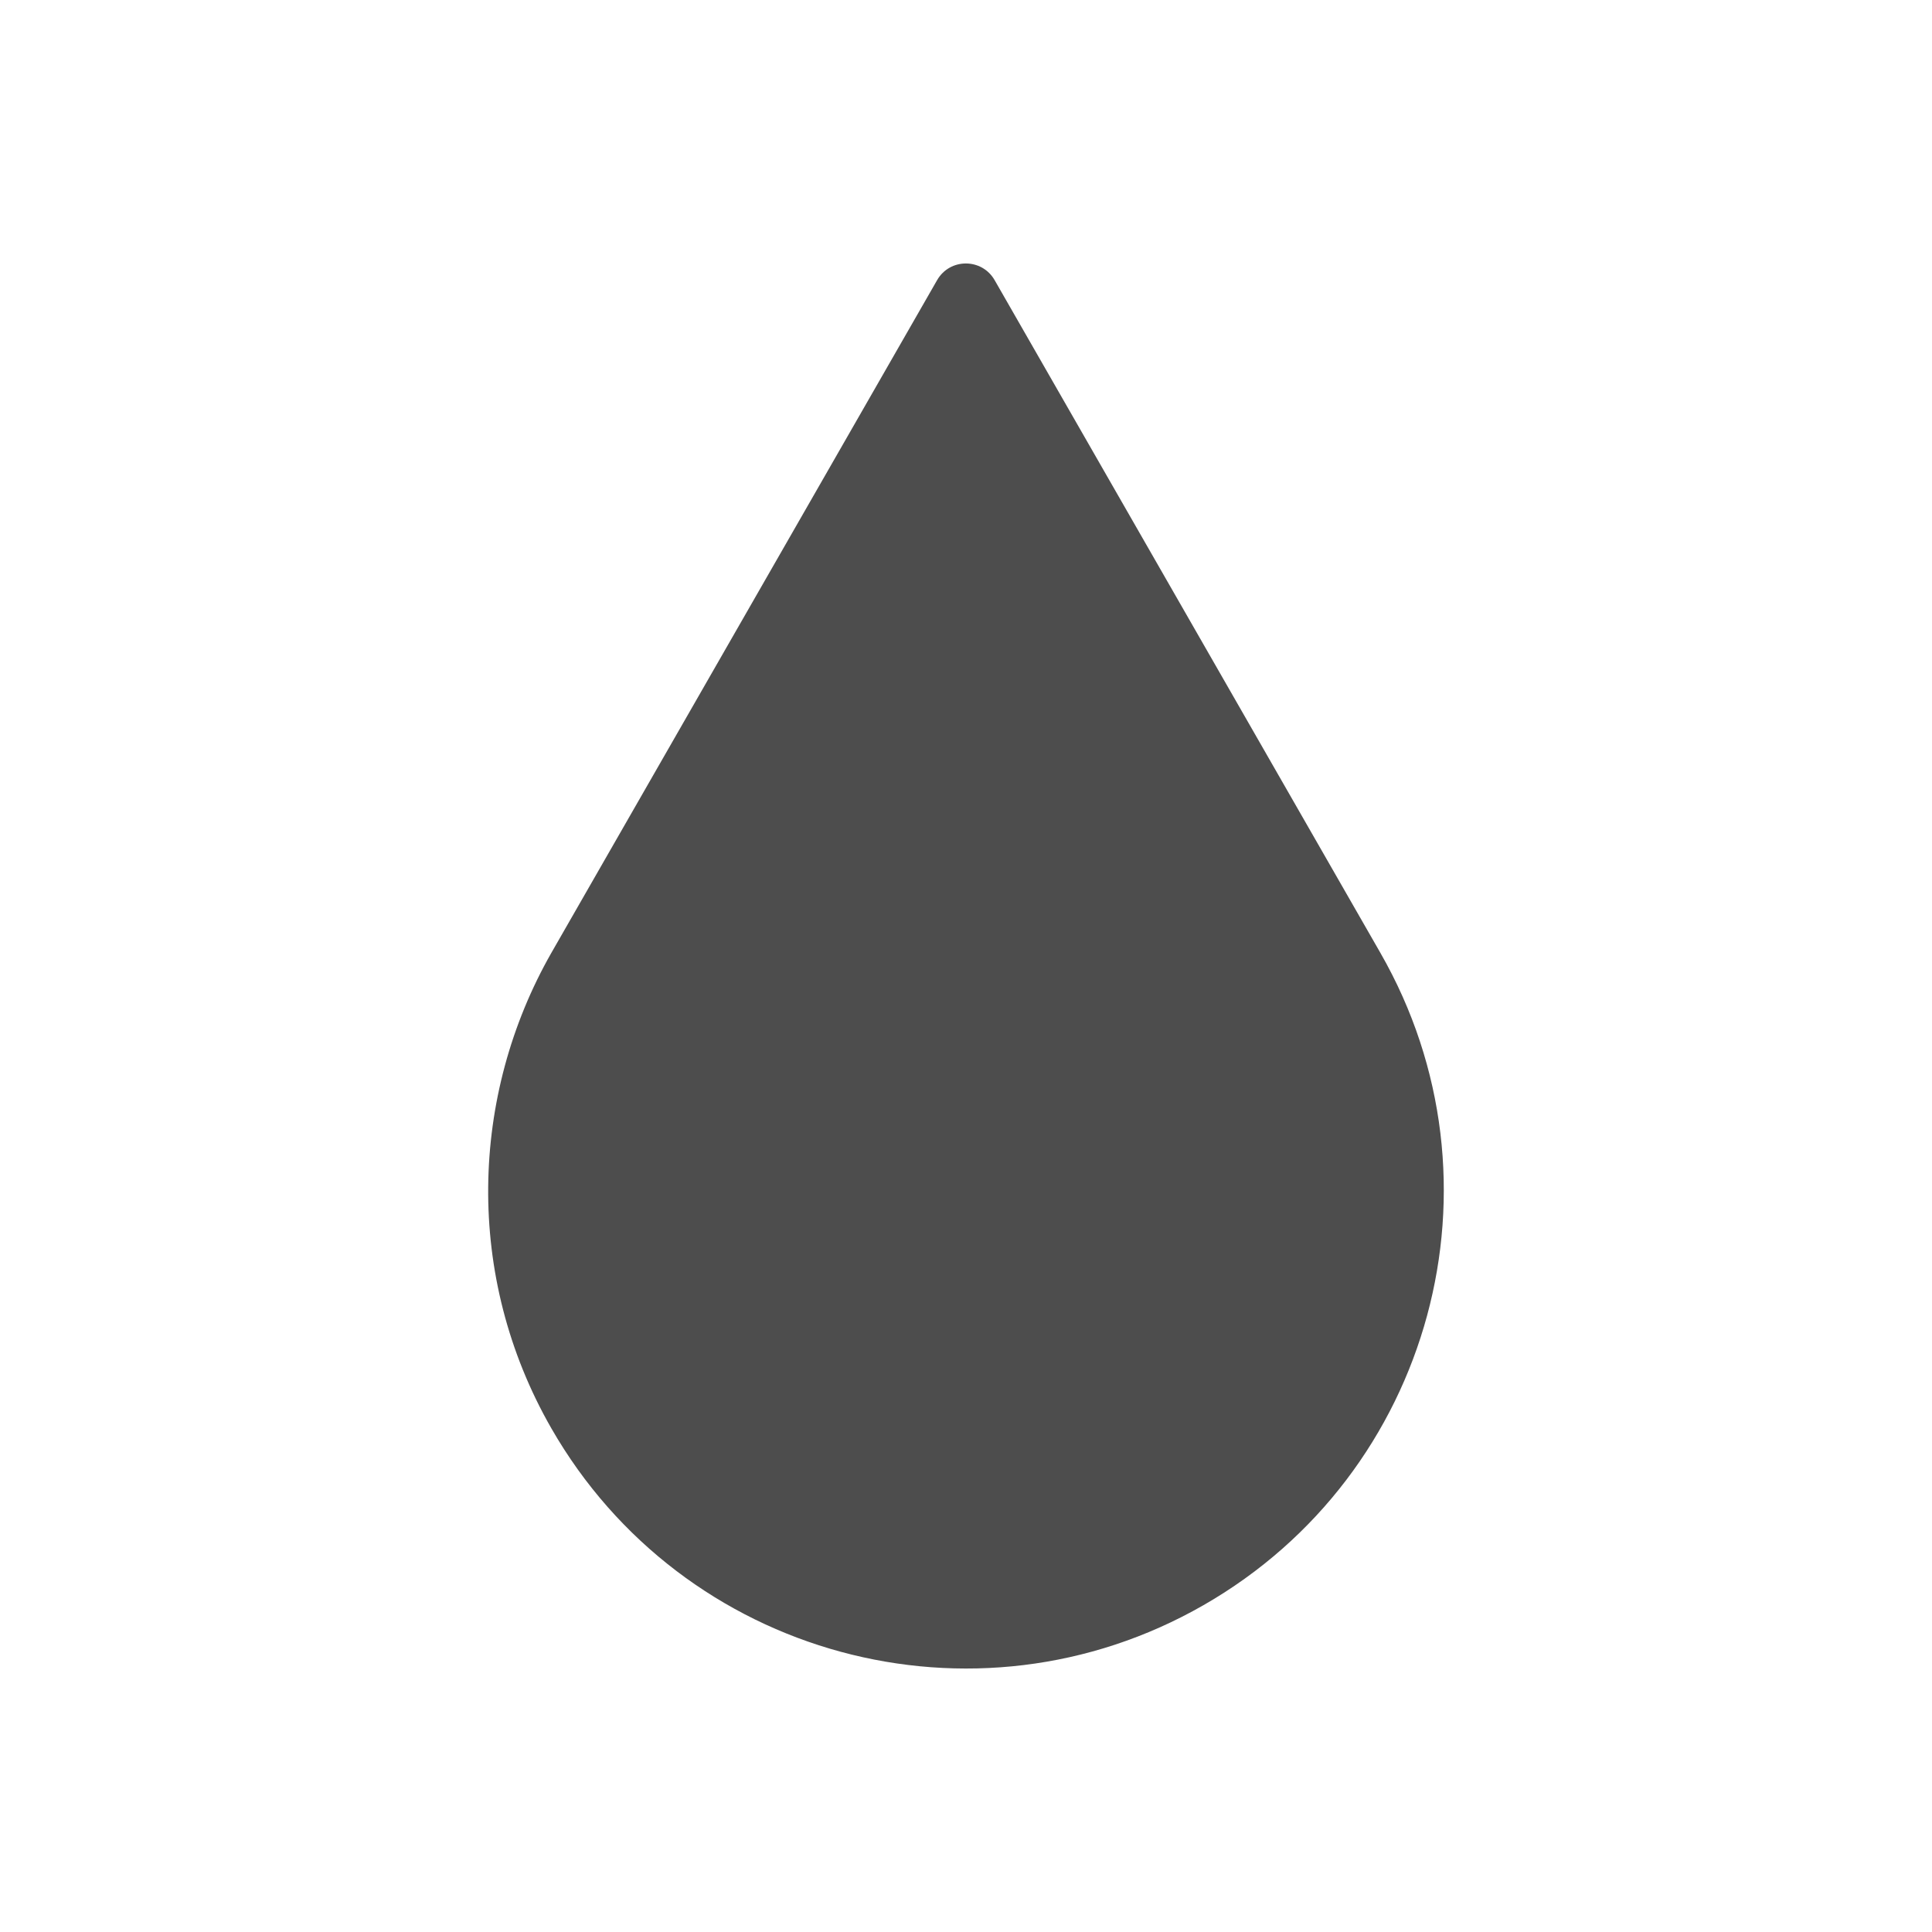
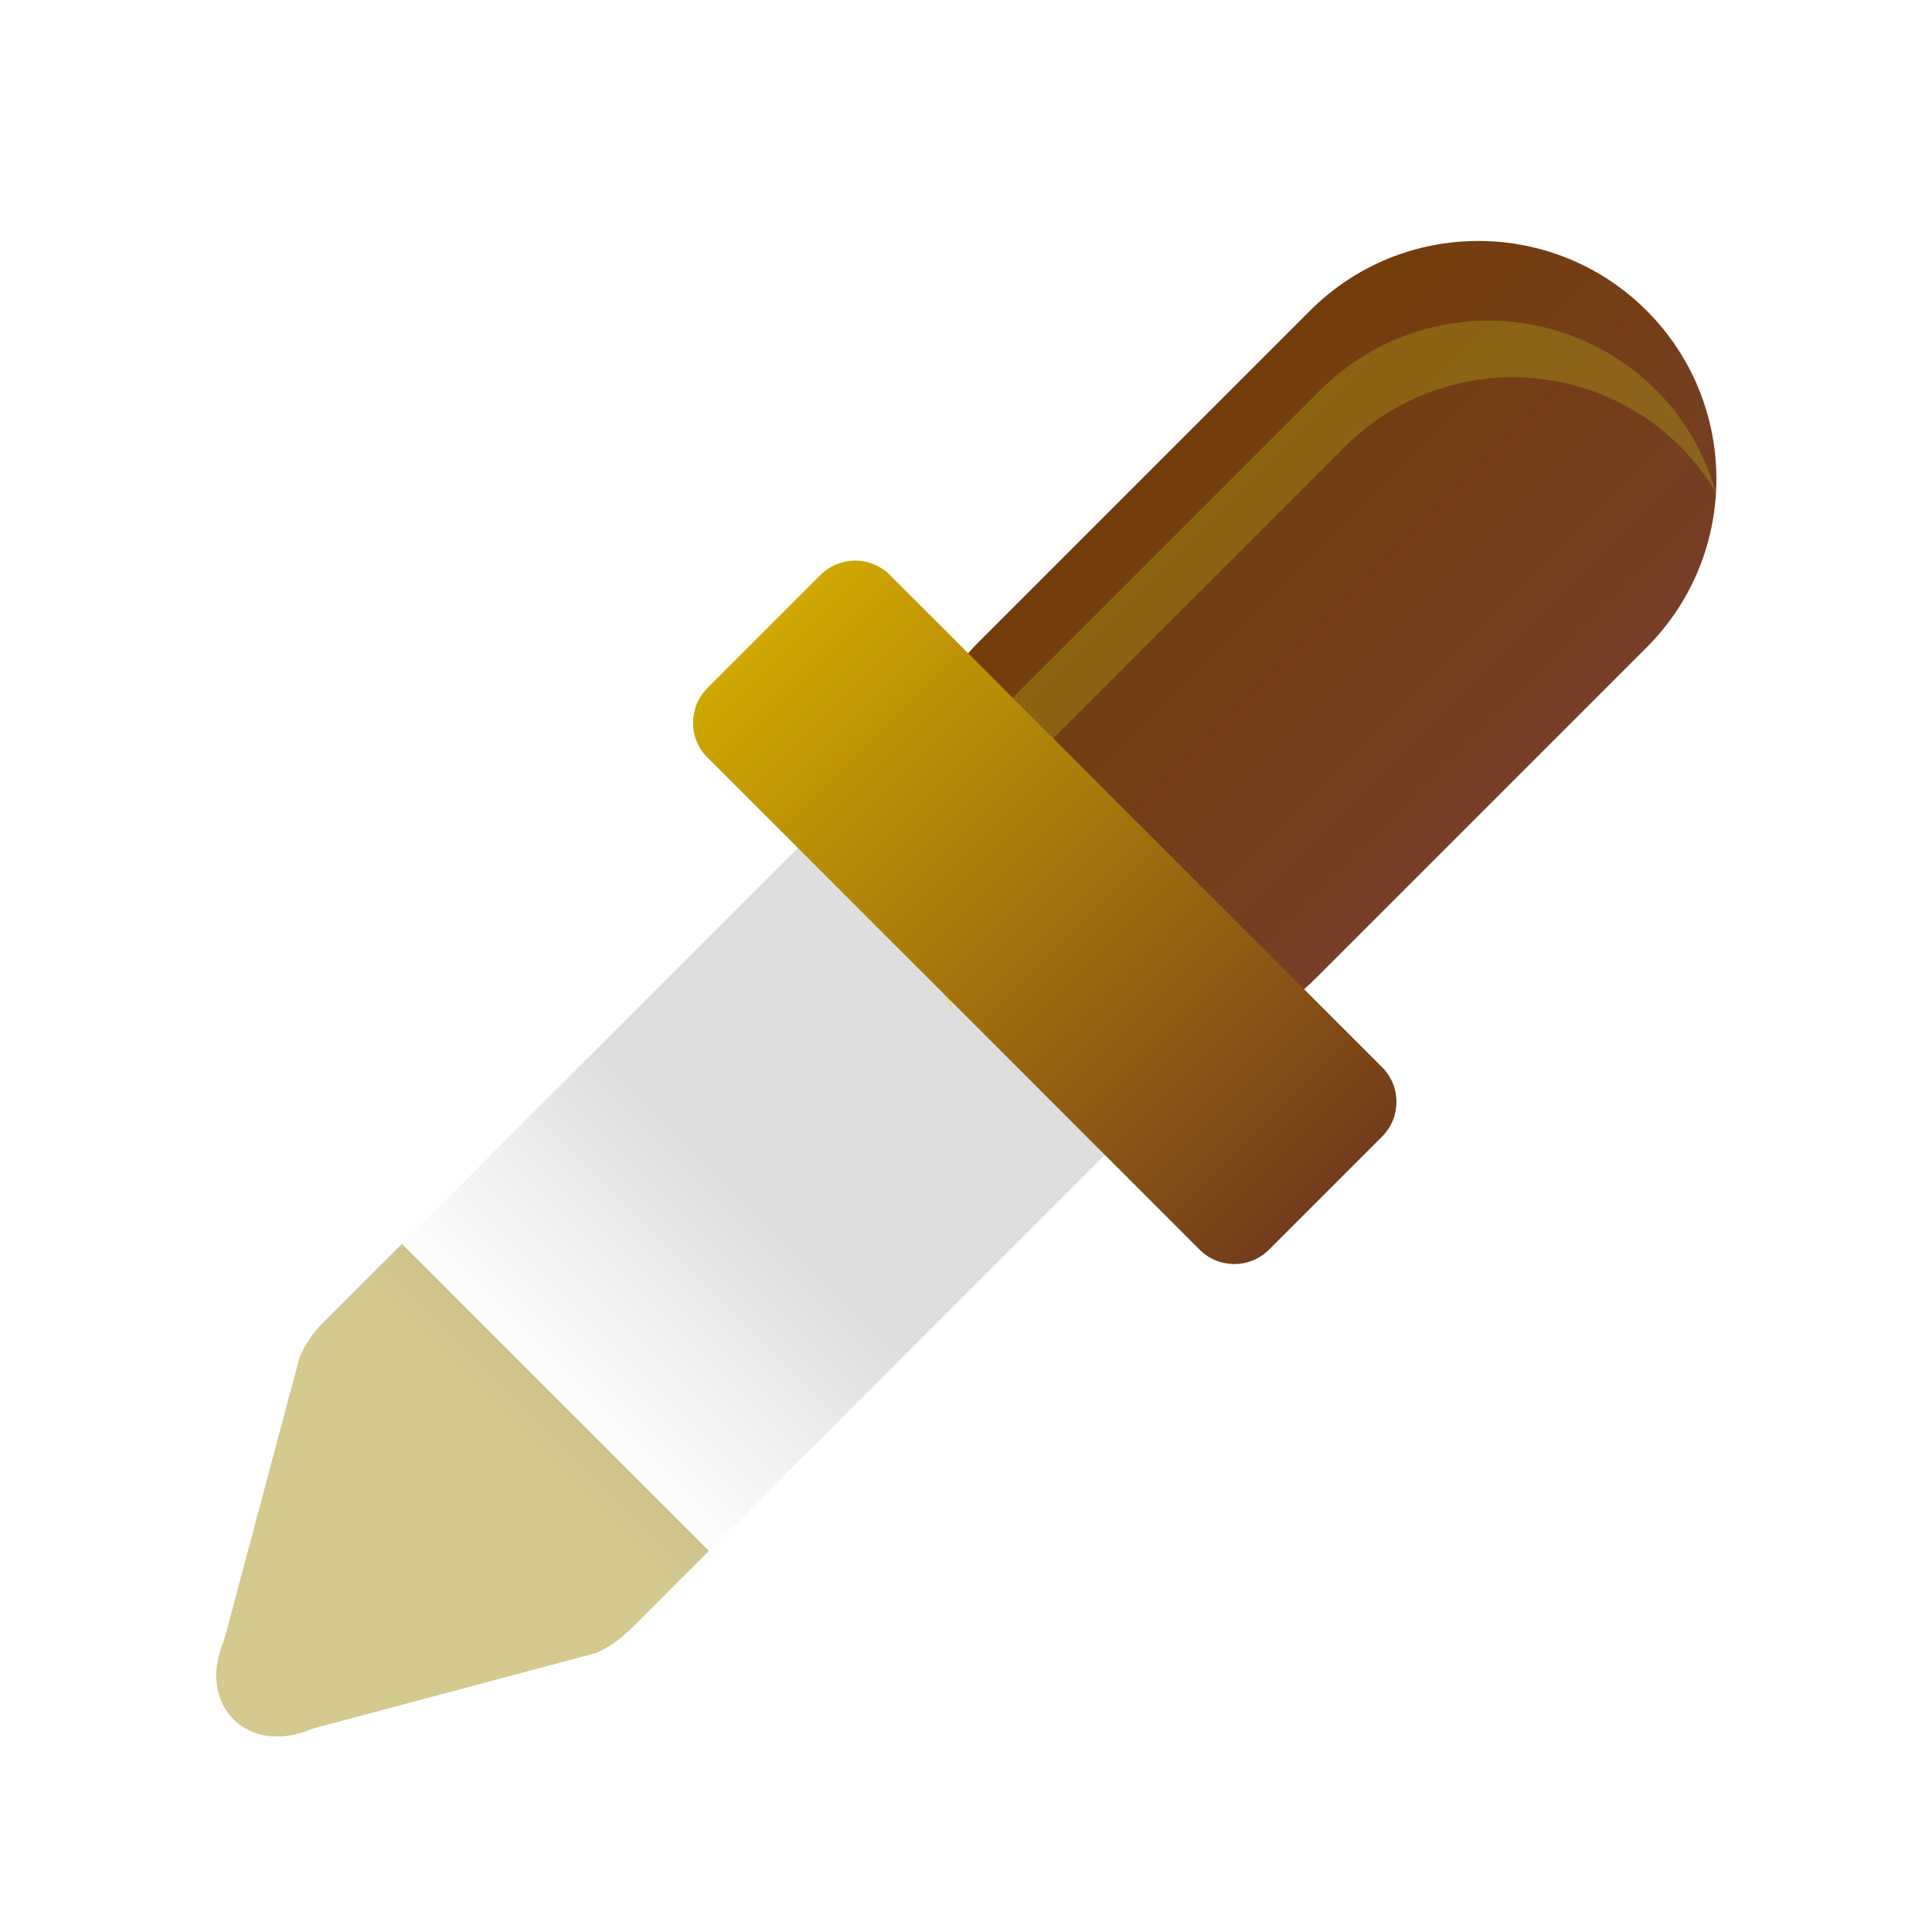
- <svg xmlns="http://www.w3.org/2000/svg" viewBox="0 0 22 22">
-   <defs id="defs3051">
-     <style type="text/css" id="current-color-scheme">
-       .ColorScheme-Text {
-         color:#4d4d4d
-       }
-       </style>
+ <svg xmlns="http://www.w3.org/2000/svg" xmlns:xlink="http://www.w3.org/1999/xlink" width="22" height="22" viewBox="0 0 5.821 5.821" version="1.1" id="svg8">
+   <defs id="defs2">
+     <linearGradient id="linearGradient1048">
+       <stop style="stop-color:#0d0d0d;stop-opacity:0.139" offset="0" id="stop1044" />
+       <stop style="stop-color:#2a281f;stop-opacity:0.007" offset="0.831" id="stop1056" />
+       <stop style="stop-color:#ccc188;stop-opacity:0.965;" offset="0.831" id="stop1054" />
+       <stop style="stop-color:#d4c98e;stop-opacity:1" offset="1" id="stop1046" />
+     </linearGradient>
+     <linearGradient id="linearGradient1023">
+       <stop style="stop-color:#cfa800;stop-opacity:1" offset="0" id="stop1019" />
+       <stop style="stop-color:#733c1b;stop-opacity:1" offset="1" id="stop1021" />
+     </linearGradient>
+     <linearGradient id="linearGradient1008">
+       <stop style="stop-color:#733d0b;stop-opacity:1" offset="0" id="stop1004" />
+       <stop style="stop-color:#733b22;stop-opacity:0.98" offset="1" id="stop1006" />
+     </linearGradient>
+     <linearGradient xlink:href="#linearGradient1008" id="linearGradient1010" x1="5.471" y1="0.854" x2="6.685" y2="0.854" gradientUnits="userSpaceOnUse" />
+     <linearGradient xlink:href="#linearGradient1023" id="linearGradient1025" x1="5.065" y1="1.82" x2="7.09" y2="1.82" gradientUnits="userSpaceOnUse" />
+     <linearGradient xlink:href="#linearGradient1048" id="linearGradient1052" gradientUnits="userSpaceOnUse" x1="3.147" y1="-3.582" x2="3.147" y2="-2.598" />
+     <linearGradient xlink:href="#linearGradient1048" id="linearGradient1066" gradientUnits="userSpaceOnUse" x1="3.147" y1="-3.582" x2="3.147" y2="-2.598" />
  </defs>
-   <path style="fill:currentColor;fill-opacity:1;stroke:none" class="ColorScheme-Text" d="m 10.671,3.19 -4.393,7.661 c -0.923,1.62 -0.994,3.679 0,5.413 1.495,2.607 4.82,3.509 7.427,2.014 2.607,-1.495 3.509,-4.82 2.014,-7.427 L 11.326,3.19 c -0.145,-0.253 -0.51,-0.253 -0.655,0 z" />
+   <g id="layer1">
+     <g id="g1064" transform="matrix(0.8355409,0.8355409,-0.8355409,0.8355409,-0.4095103,-3.849892)">
+       <g id="g1037" style="opacity:1;fill:url(#linearGradient1052);fill-opacity:1" transform="matrix(1,0,0,0.8743013,3.094168,5.99153)">
+         <path id="path1039" style="color:#000000;font-style:normal;font-variant:normal;font-weight:normal;font-stretch:normal;font-size:medium;line-height:normal;font-family:sans-serif;font-variant-ligatures:normal;font-variant-position:normal;font-variant-caps:normal;font-variant-numeric:normal;font-variant-alternates:normal;font-variant-east-asian:normal;font-feature-settings:normal;font-variation-settings:normal;text-indent:0;text-align:start;text-decoration:none;text-decoration-line:none;text-decoration-style:solid;text-decoration-color:#000000;letter-spacing:normal;word-spacing:normal;text-transform:none;writing-mode:lr-tb;direction:ltr;text-orientation:mixed;dominant-baseline:auto;baseline-shift:baseline;text-anchor:start;white-space:normal;shape-padding:0;shape-margin:0;inline-size:0;clip-rule:nonzero;display:inline;overflow:visible;visibility:visible;isolation:auto;mix-blend-mode:normal;color-interpolation:sRGB;color-interpolation-filters:linearRGB;solid-color:#000000;solid-opacity:1;vector-effect:none;fill:url(#linearGradient1066);fill-opacity:1;fill-rule:nonzero;stroke:none;stroke-width:0.43;stroke-linecap:round;stroke-linejoin:round;stroke-miterlimit:4;stroke-dasharray:none;stroke-dashoffset:0;stroke-opacity:1;paint-order:stroke markers fill;color-rendering:auto;image-rendering:auto;shape-rendering:auto;text-rendering:auto;enable-background:accumulate;stop-color:#000000;stop-opacity:1" d="m 2.6,-5.057 c -0.098,2.446e-4 -0.178,0.116 -0.178,0.259 v 2.363 c 6.81e-5,0.041 0.007,0.081 0.02,0.118 l 0.374,0.739 c 0.066,0.192 0.253,0.192 0.319,0 l 0.374,-0.739 c 0.013,-0.036 0.019,-0.077 0.02,-0.118 V -4.798 C 3.528,-4.941 3.448,-5.057 3.35,-5.057 Z" />
+       </g>
+       <g id="g1030">
+         <rect style="fill:url(#linearGradient1010);fill-opacity:1;stroke:none;stroke-width:0.5;stroke-linecap:square;stroke-opacity:0.982;paint-order:stroke markers fill" id="rect982" width="1.214" height="2.408" x="5.471" y="-0.35" rx="0.607" ry="0.607" />
+         <path id="rect1012" style="fill:#d4d414;fill-opacity:0.249;stroke:none;stroke-width:1.89;stroke-linecap:square;stroke-opacity:0.982;paint-order:stroke markers fill" d="m 23.584,-0.846 c -1.271,0 -2.295,1.024 -2.295,2.295 v 4.514 c 0,1.084 0.746,1.982 1.754,2.225 C 22.33,7.799 21.842,7.052 21.842,6.18 V 1.668 c 0,-1.271 1.024,-2.295 2.295,-2.295 0.189,0 0.371,0.029 0.547,0.072 -0.328,-0.18 -0.698,-0.291 -1.1,-0.291 z" transform="scale(0.2645833)" />
+         <rect style="fill:url(#linearGradient1025);fill-opacity:1;stroke:none;stroke-width:0.5;stroke-linecap:square;stroke-opacity:0.982;paint-order:stroke markers fill" id="rect984" width="2.025" height="0.658" x="5.065" y="1.491" rx="0.125" ry="0.125" />
+       </g>
+     </g>
+   </g>
</svg>
